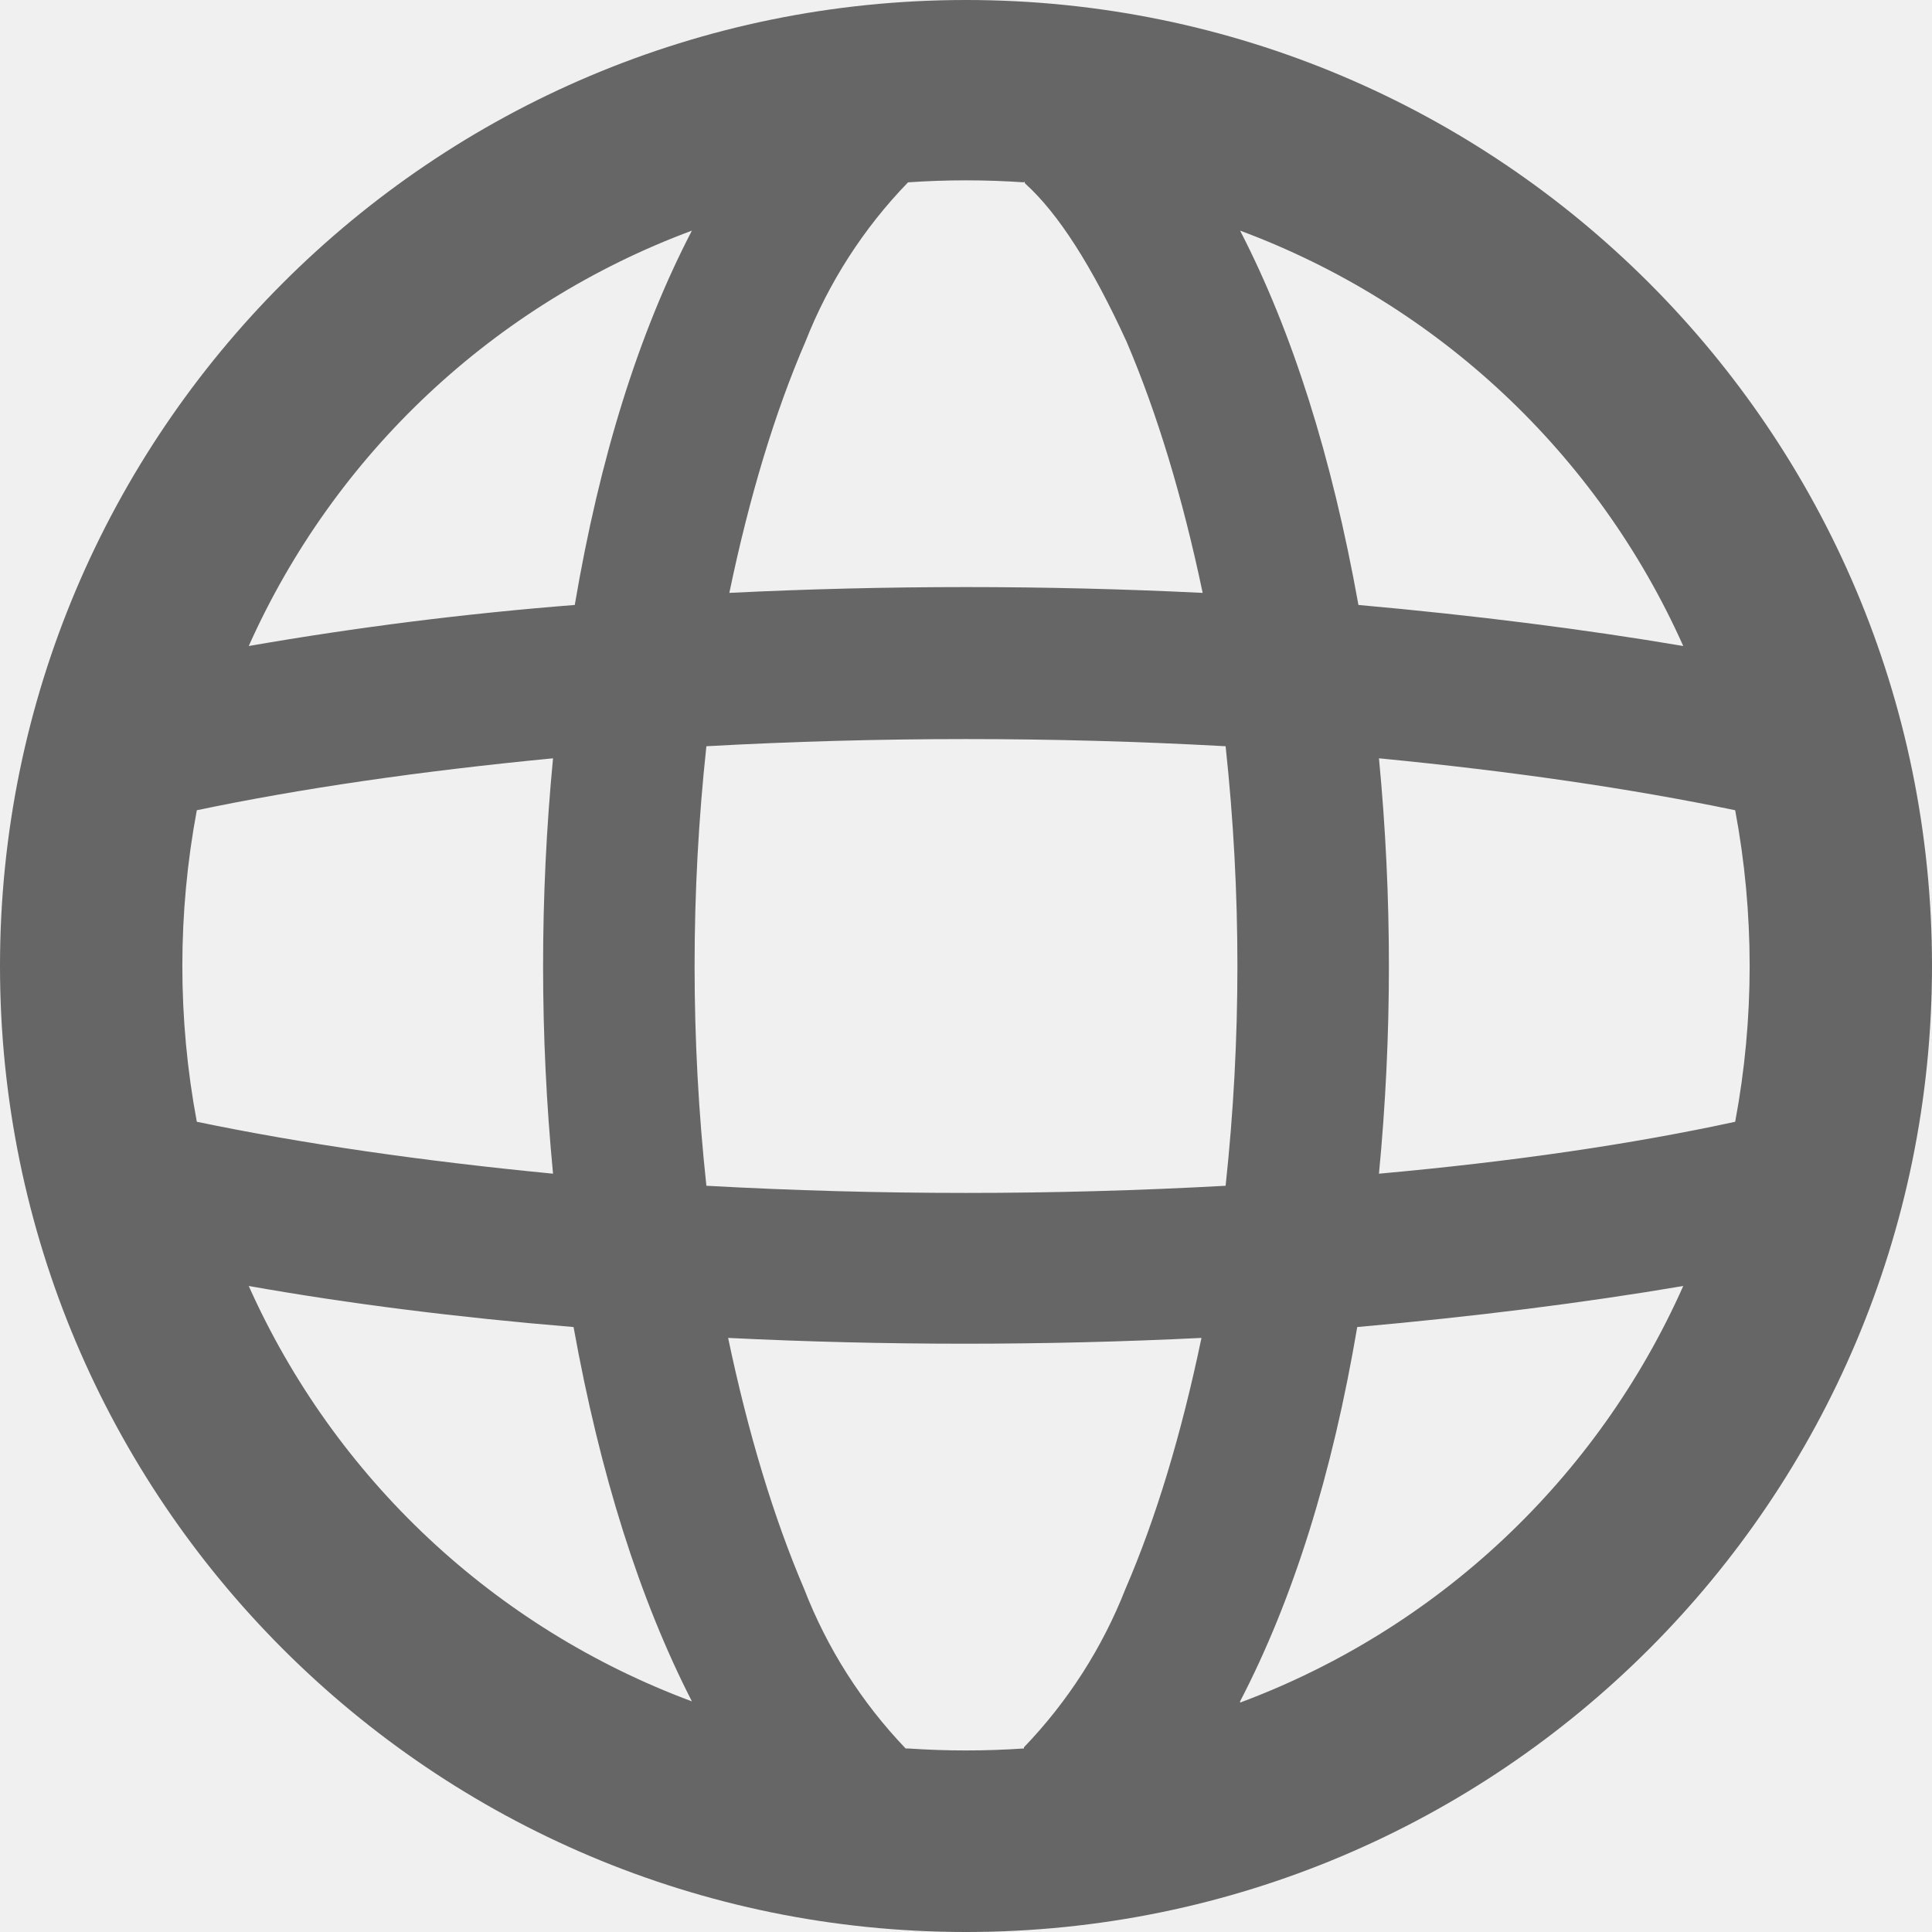
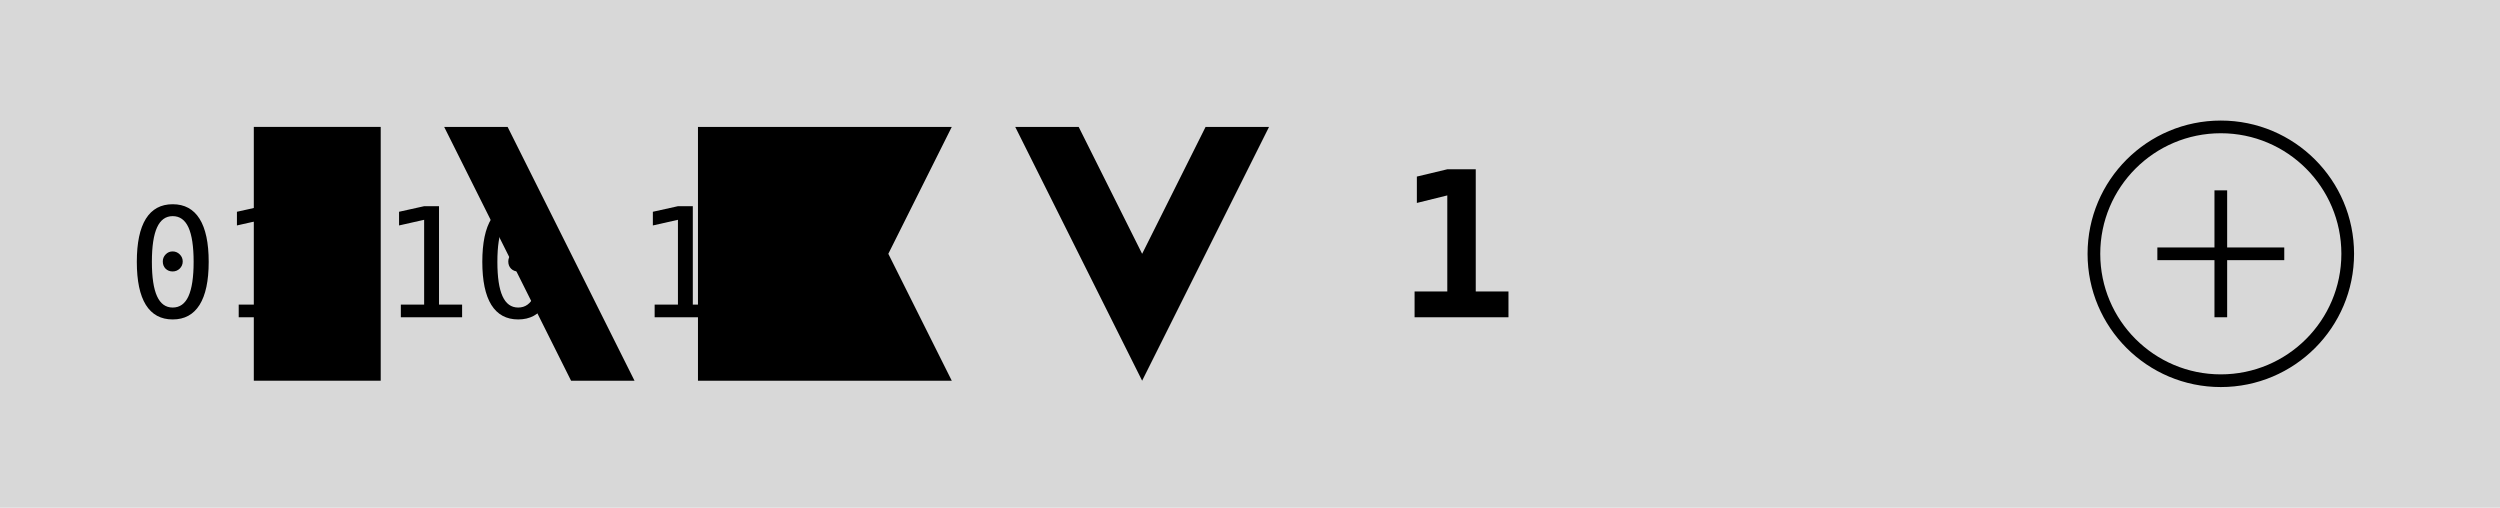
- <svg xmlns="http://www.w3.org/2000/svg" fill="none" viewBox="0 0 16 16">
-   <g clip-path="url(#a)">
-     <path fill-rule="evenodd" clip-rule="evenodd" d="M10.27 14.1a6.5 6.5 0 0 0 3.67-3.45q-1.24.21-2.7.34-.31 1.83-.97 3.1M8 16A8 8 0 1 0 8 0a8 8 0 0 0 0 16m.48-1.52a7 7 0 0 1-.96 0H7.5a4 4 0 0 1-.84-1.32q-.38-.89-.63-2.08a40 40 0 0 0 3.92 0q-.25 1.2-.63 2.08a4 4 0 0 1-.84 1.31zm2.94-4.76q1.66-.15 2.95-.43a7 7 0 0 0 0-2.58q-1.3-.27-2.95-.43a18 18 0 0 1 0 3.44m-1.27-3.54a17 17 0 0 1 0 3.64 39 39 0 0 1-4.3 0 17 17 0 0 1 0-3.64 39 39 0 0 1 4.3 0m1.1-1.17q1.45.13 2.69.34a6.5 6.5 0 0 0-3.67-3.44q.65 1.26.98 3.1M8.48 1.5l.01.02q.41.37.84 1.31.38.89.63 2.08a40 40 0 0 0-3.92 0q.25-1.2.63-2.08a4 4 0 0 1 .85-1.32 7 7 0 0 1 .96 0m-2.75.4a6.5 6.5 0 0 0-3.67 3.44 29 29 0 0 1 2.7-.34q.31-1.83.97-3.1M4.58 6.28q-1.66.16-2.95.43a7 7 0 0 0 0 2.58q1.3.27 2.95.43a18 18 0 0 1 0-3.44m.17 4.71q-1.45-.12-2.69-.34a6.5 6.5 0 0 0 3.67 3.44q-.65-1.27-.98-3.1" fill="#666" />
-   </g>
-   <defs>
-     <clipPath id="a">
-       <path fill="#fff" d="M0 0h16v16H0z" />
-     </clipPath>
-   </defs>
+ <svg xmlns="http://www.w3.org/2000/svg" fill="none" viewBox="0 0 394 80">
+   <path fill="#000" opacity="0.1" d="M0 0h394v80H0z" />
+   <text x="20" y="50" font-family="monospace" font-size="24" fill="#000">
+     <tspan>01</tspan>
+     <tspan x="60">10</tspan>
+     <tspan x="100">11</tspan>
+   </text>
+   <path fill="#000" d="M40 20h20v40H40z" />
+   <path fill="#000" d="M70 20l20 40h10l-20-40h-10z" />
+   <path fill="#000" d="M110 20v40h40l-10-20 10-20h-40z" />
+   <path fill="#000" d="M160 20l20 40 20-40h-10l-10 20-10-20h-10z" />
+   <text x="220" y="50" font-family="monospace" font-weight="bold" font-size="32" fill="#000">1</text>
+   <circle cx="350" cy="40" r="20" fill="none" stroke="#000" stroke-width="2" />
+   <path fill="none" stroke="#000" stroke-width="2" d="M340 40h20M350 30v20" />
</svg>
